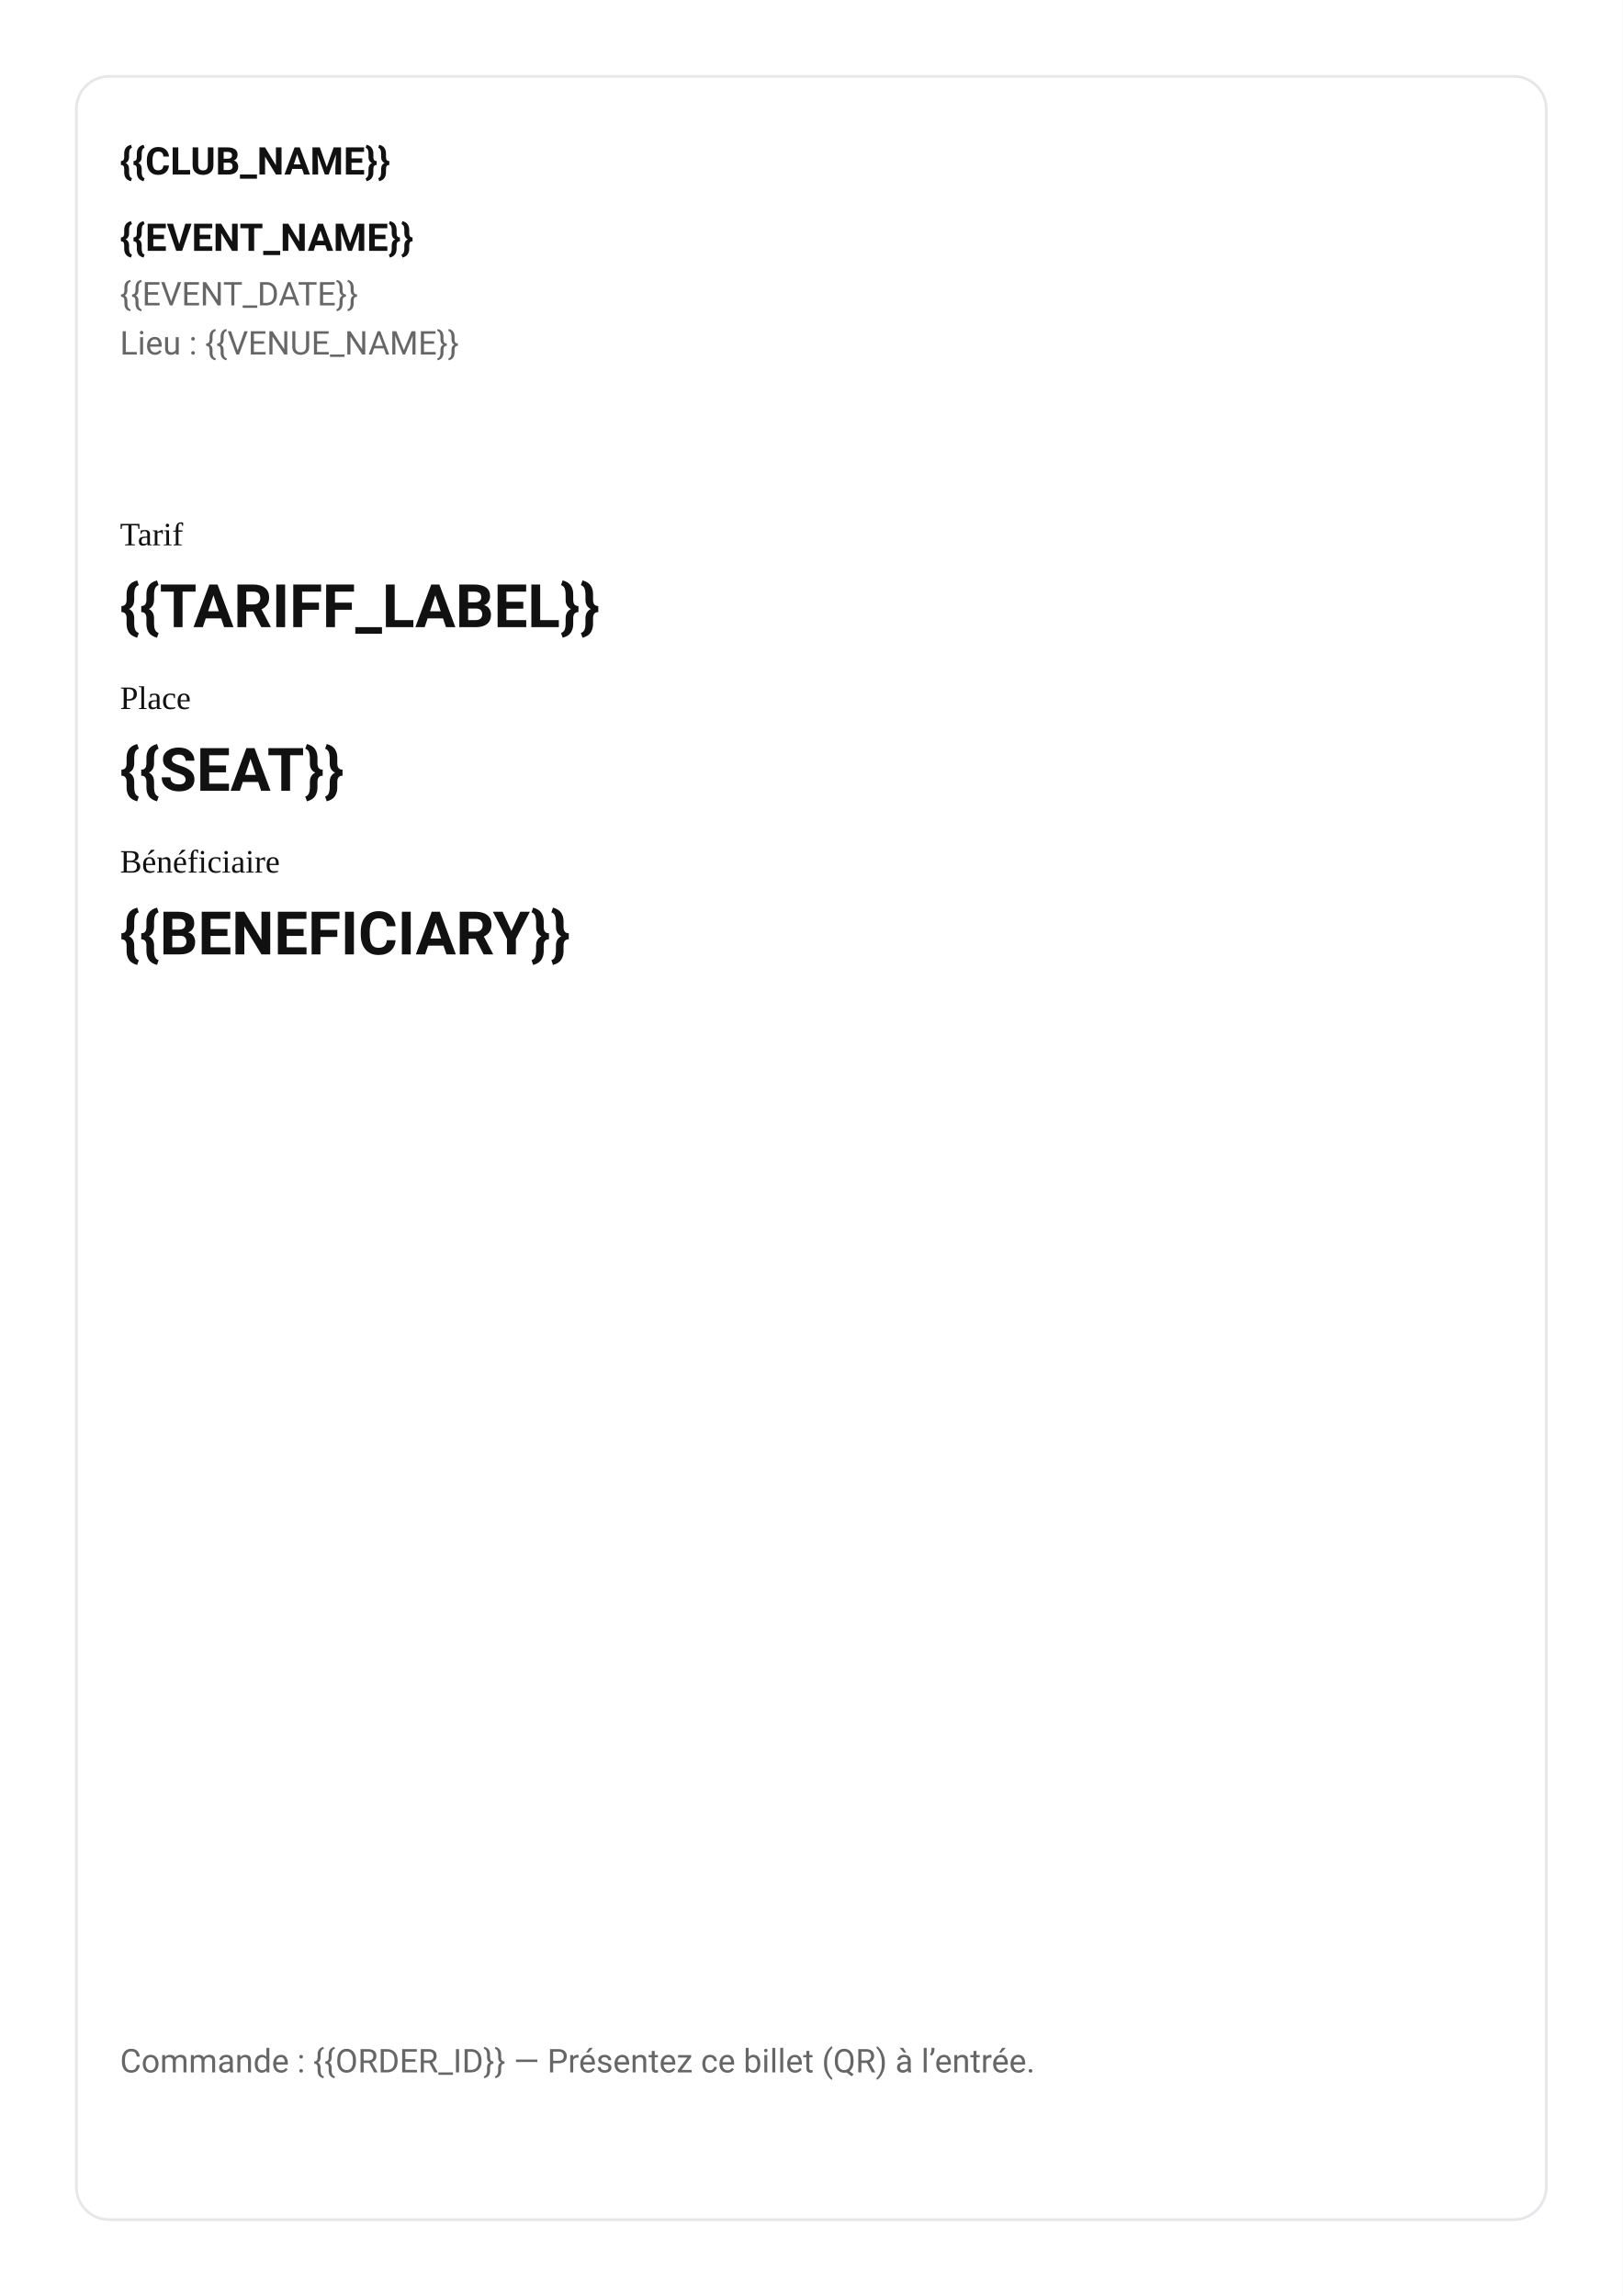
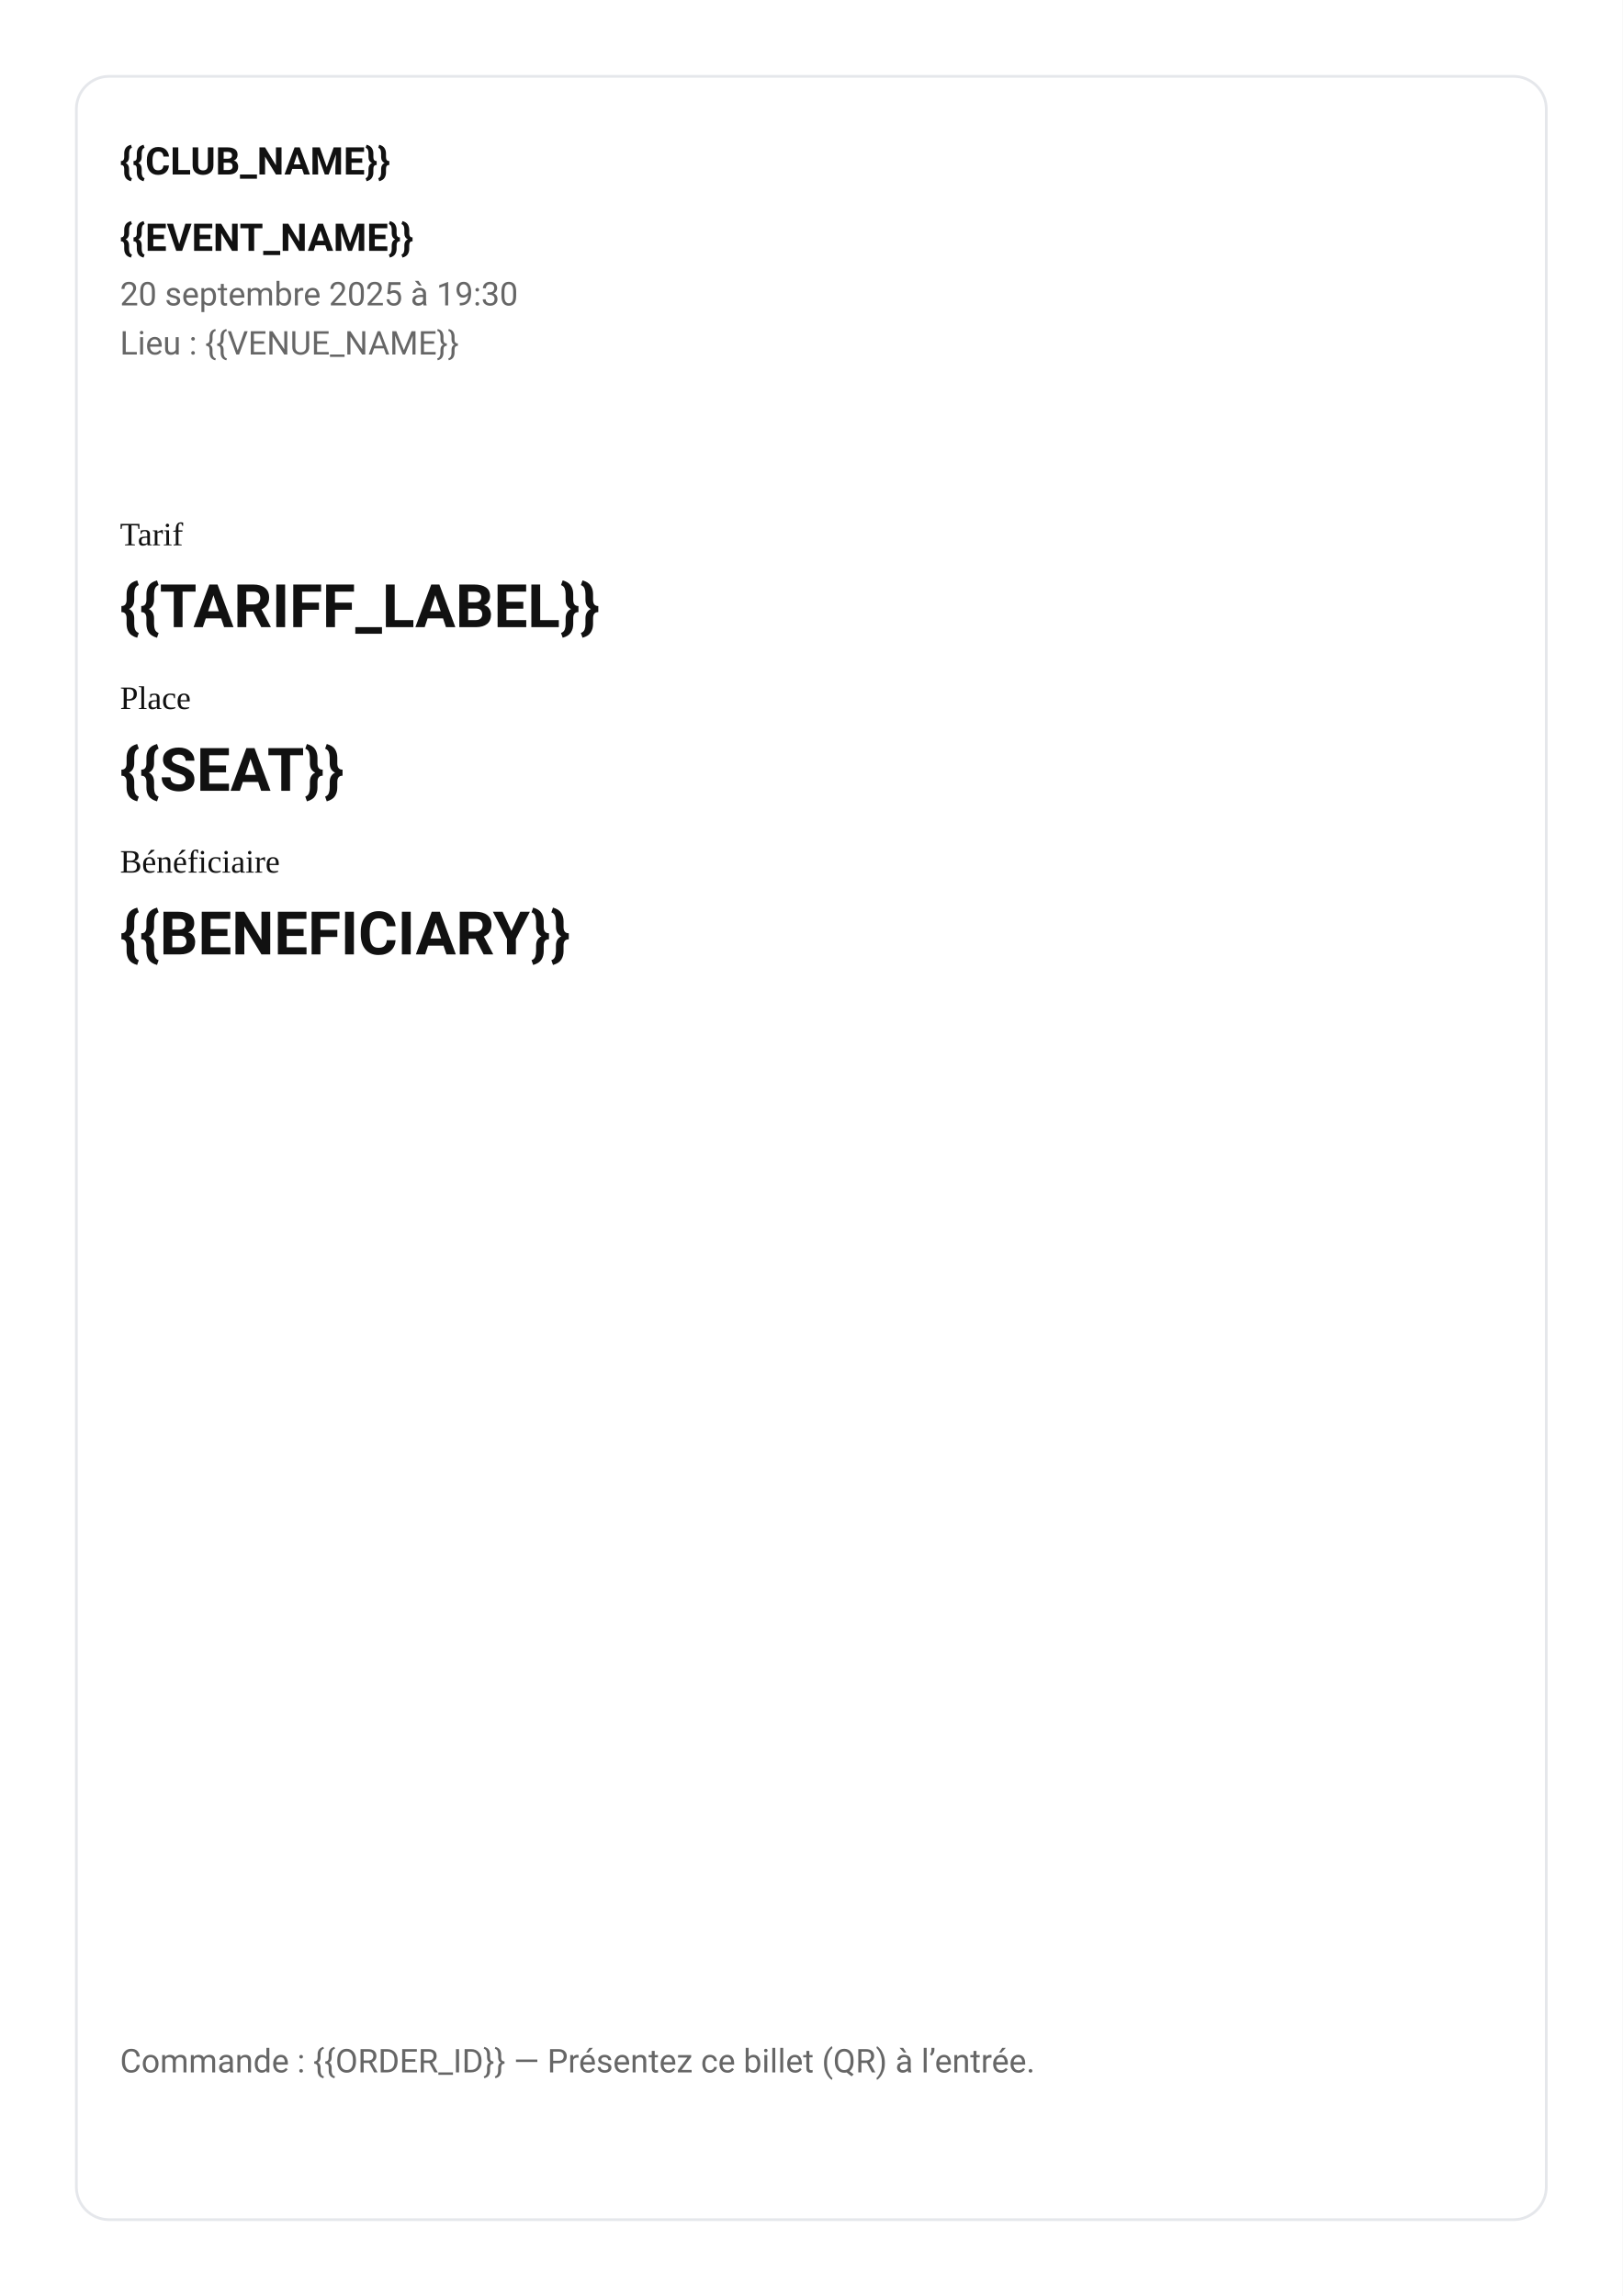
<svg xmlns="http://www.w3.org/2000/svg" width="595" height="842" viewBox="0 0 595 842">
  <defs>
    <style>
      .h1{font:700 22px system-ui, -apple-system, Segoe UI, Roboto, Arial;}
      .h2{font:600 14px system-ui, -apple-system, Segoe UI, Roboto, Arial;}
      .p {font:400 12px system-ui, -apple-system, Segoe UI, Roboto, Arial;}
      .muted{fill:#666}
      .text{fill:#111}
      .chip{fill:#f3f4f6; stroke:#e5e7eb}
      .card{fill:#fff; stroke:#e5e7eb}
    </style>
  </defs>
  <rect x="0" y="0" width="595" height="842" fill="#ffffff" />
  <rect x="28" y="28" width="539" height="786" rx="12" class="card" />
  <text x="44" y="64" class="h2 text">{{CLUB_NAME}}</text>
  <text x="44" y="92" class="h2 text">{{EVENT_NAME}}</text>
-   <text x="44" y="112" class="p muted">{{EVENT_DATE}}</text>
+   <text x="44" y="112" class="p muted">20 septembre 2025 à 19:30</text>
  <text x="44" y="130" class="p muted">Lieu : {{VENUE_NAME}}</text>
  <rect id="logo" x="455" y="40" width="92" height="92" fill="none" />
  <text x="44" y="200" class="h4 text">Tarif</text>
  <text x="44" y="230" class="h1 text">{{TARIFF_LABEL}}</text>
  <text x="44" y="260" class="h4 text">Place</text>
  <text x="44" y="290" class="h1 text">{{SEAT}}</text>
  <text x="44" y="320" class="h4 text">Bénéficiaire</text>
  <text x="44" y="350" class="h1 text">{{BENEFICIARY}}</text>
  <rect id="qr" x="333" y="180" width="150" height="150" fill="none" />
  <text x="44" y="760" class="p muted">Commande : {{ORDER_ID}} — Présentez ce billet (QR) à l’entrée.</text>
</svg>
